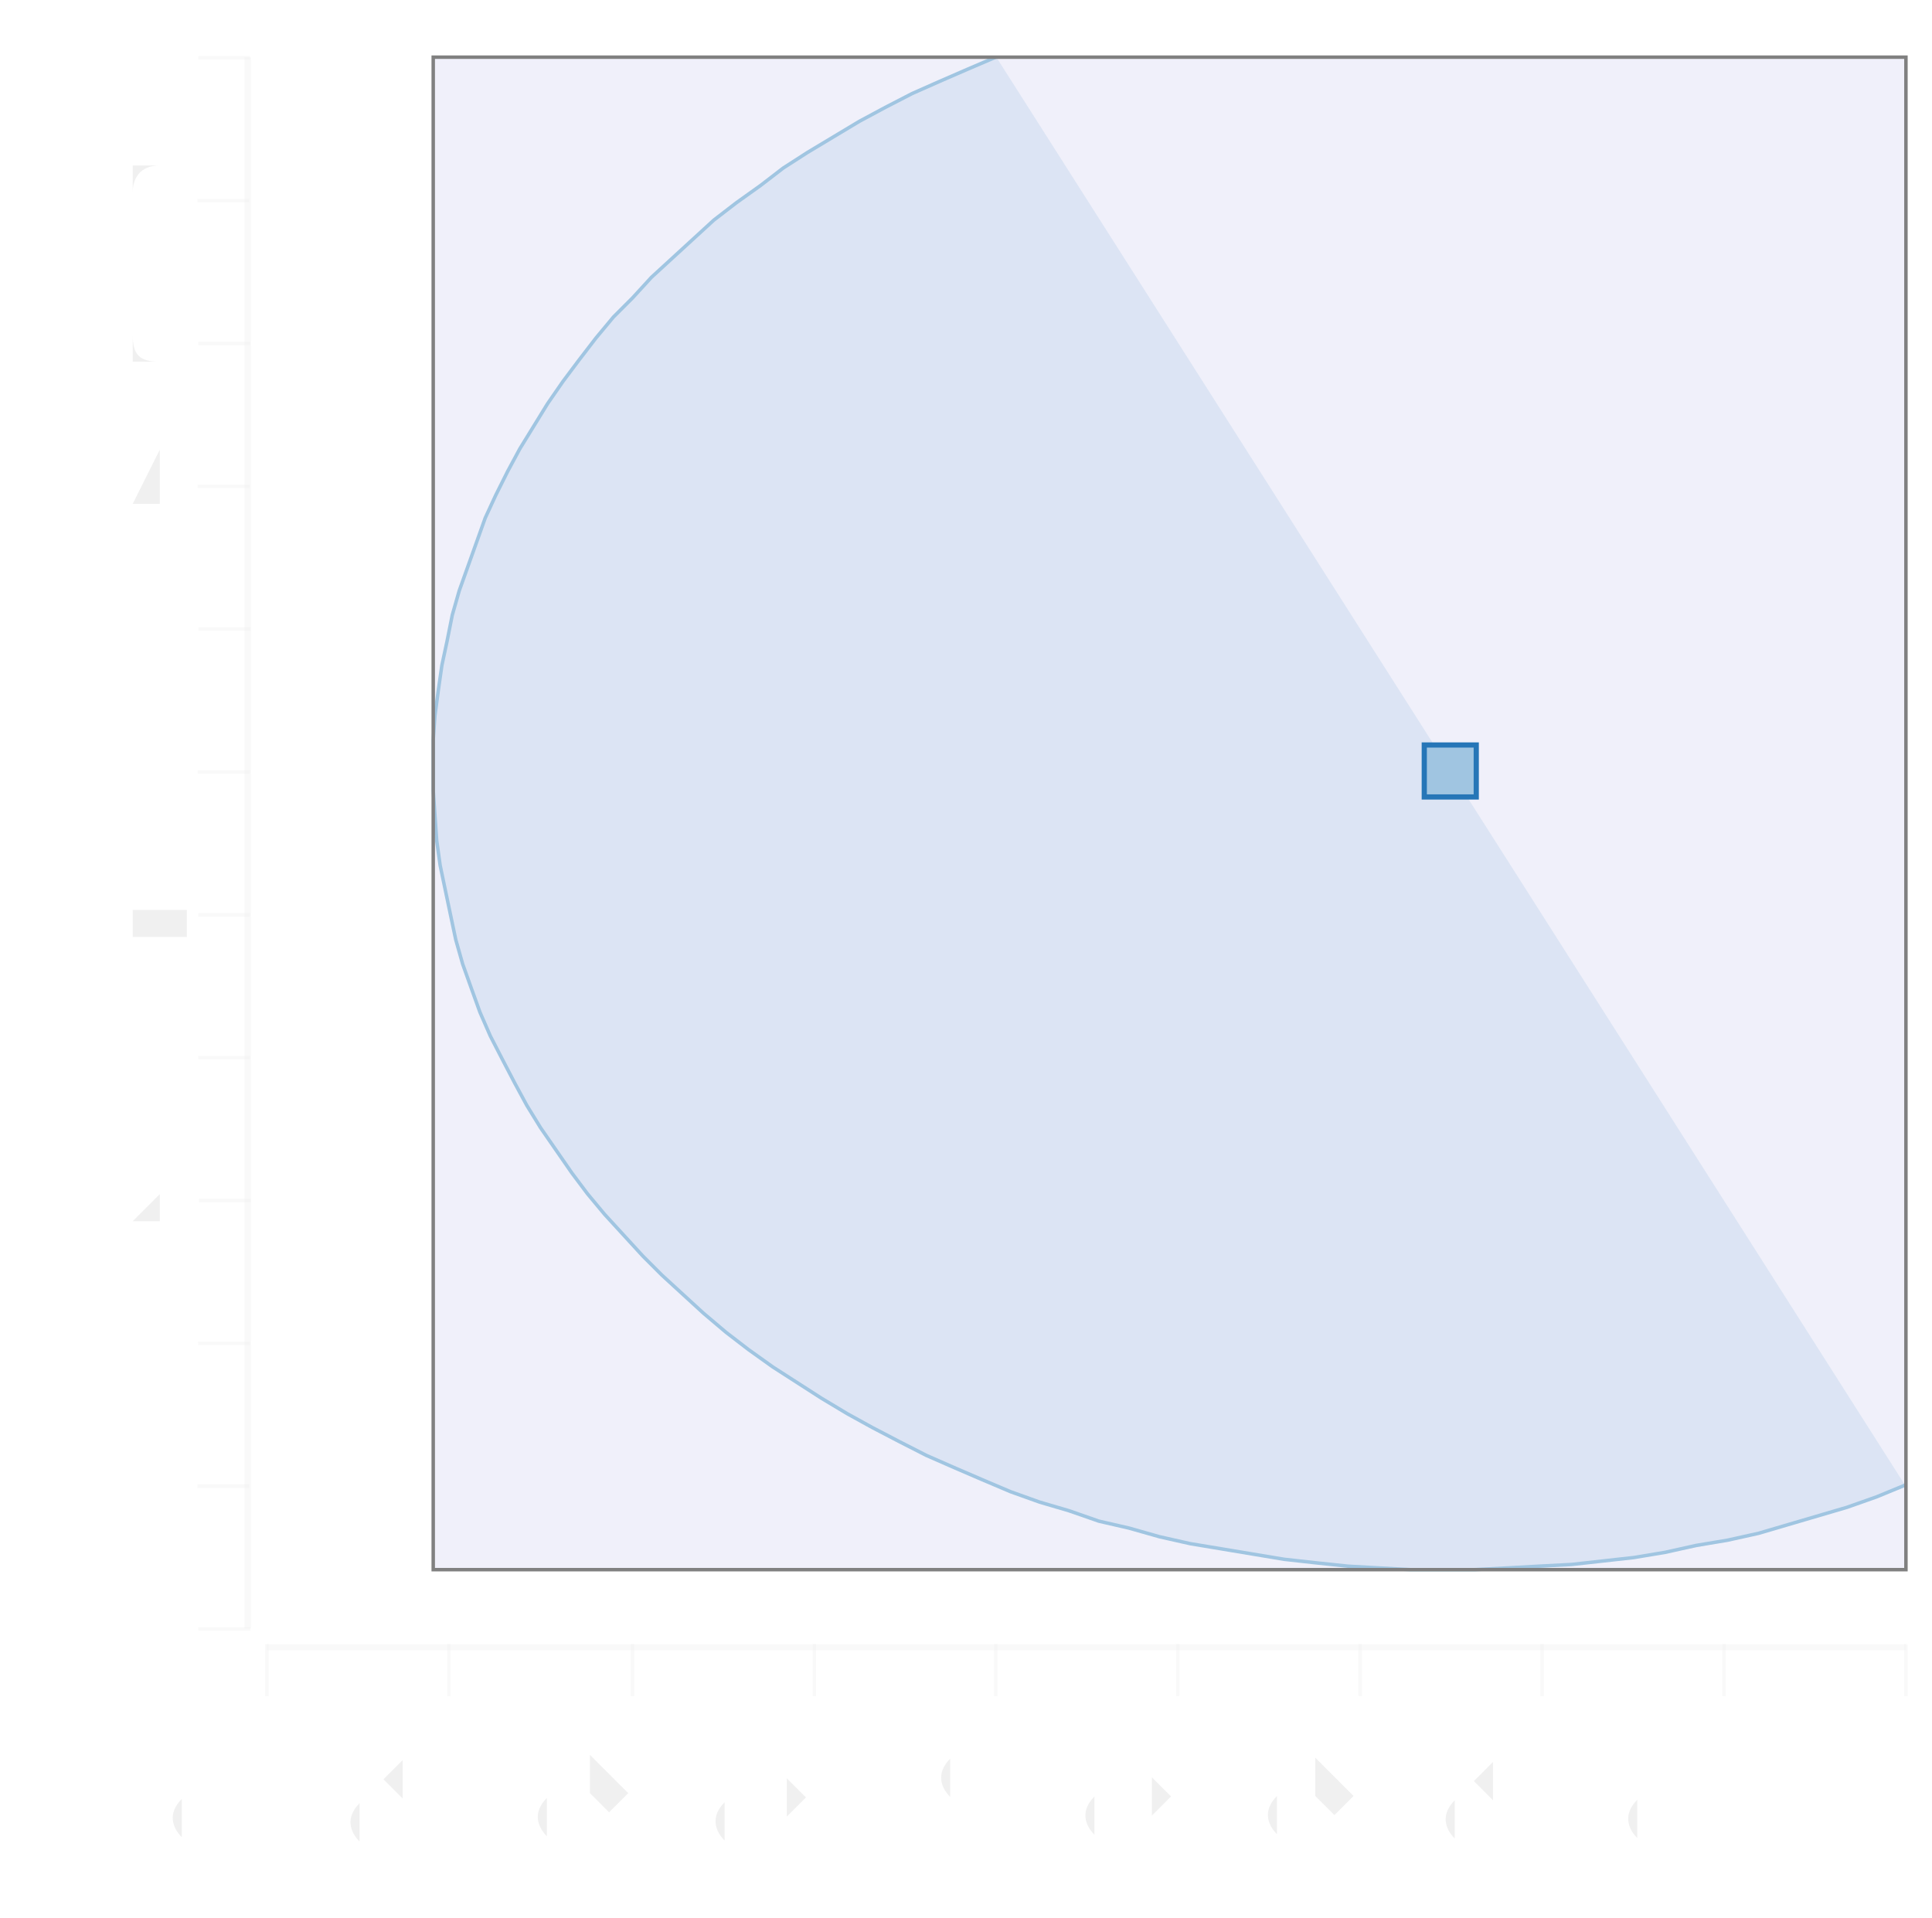
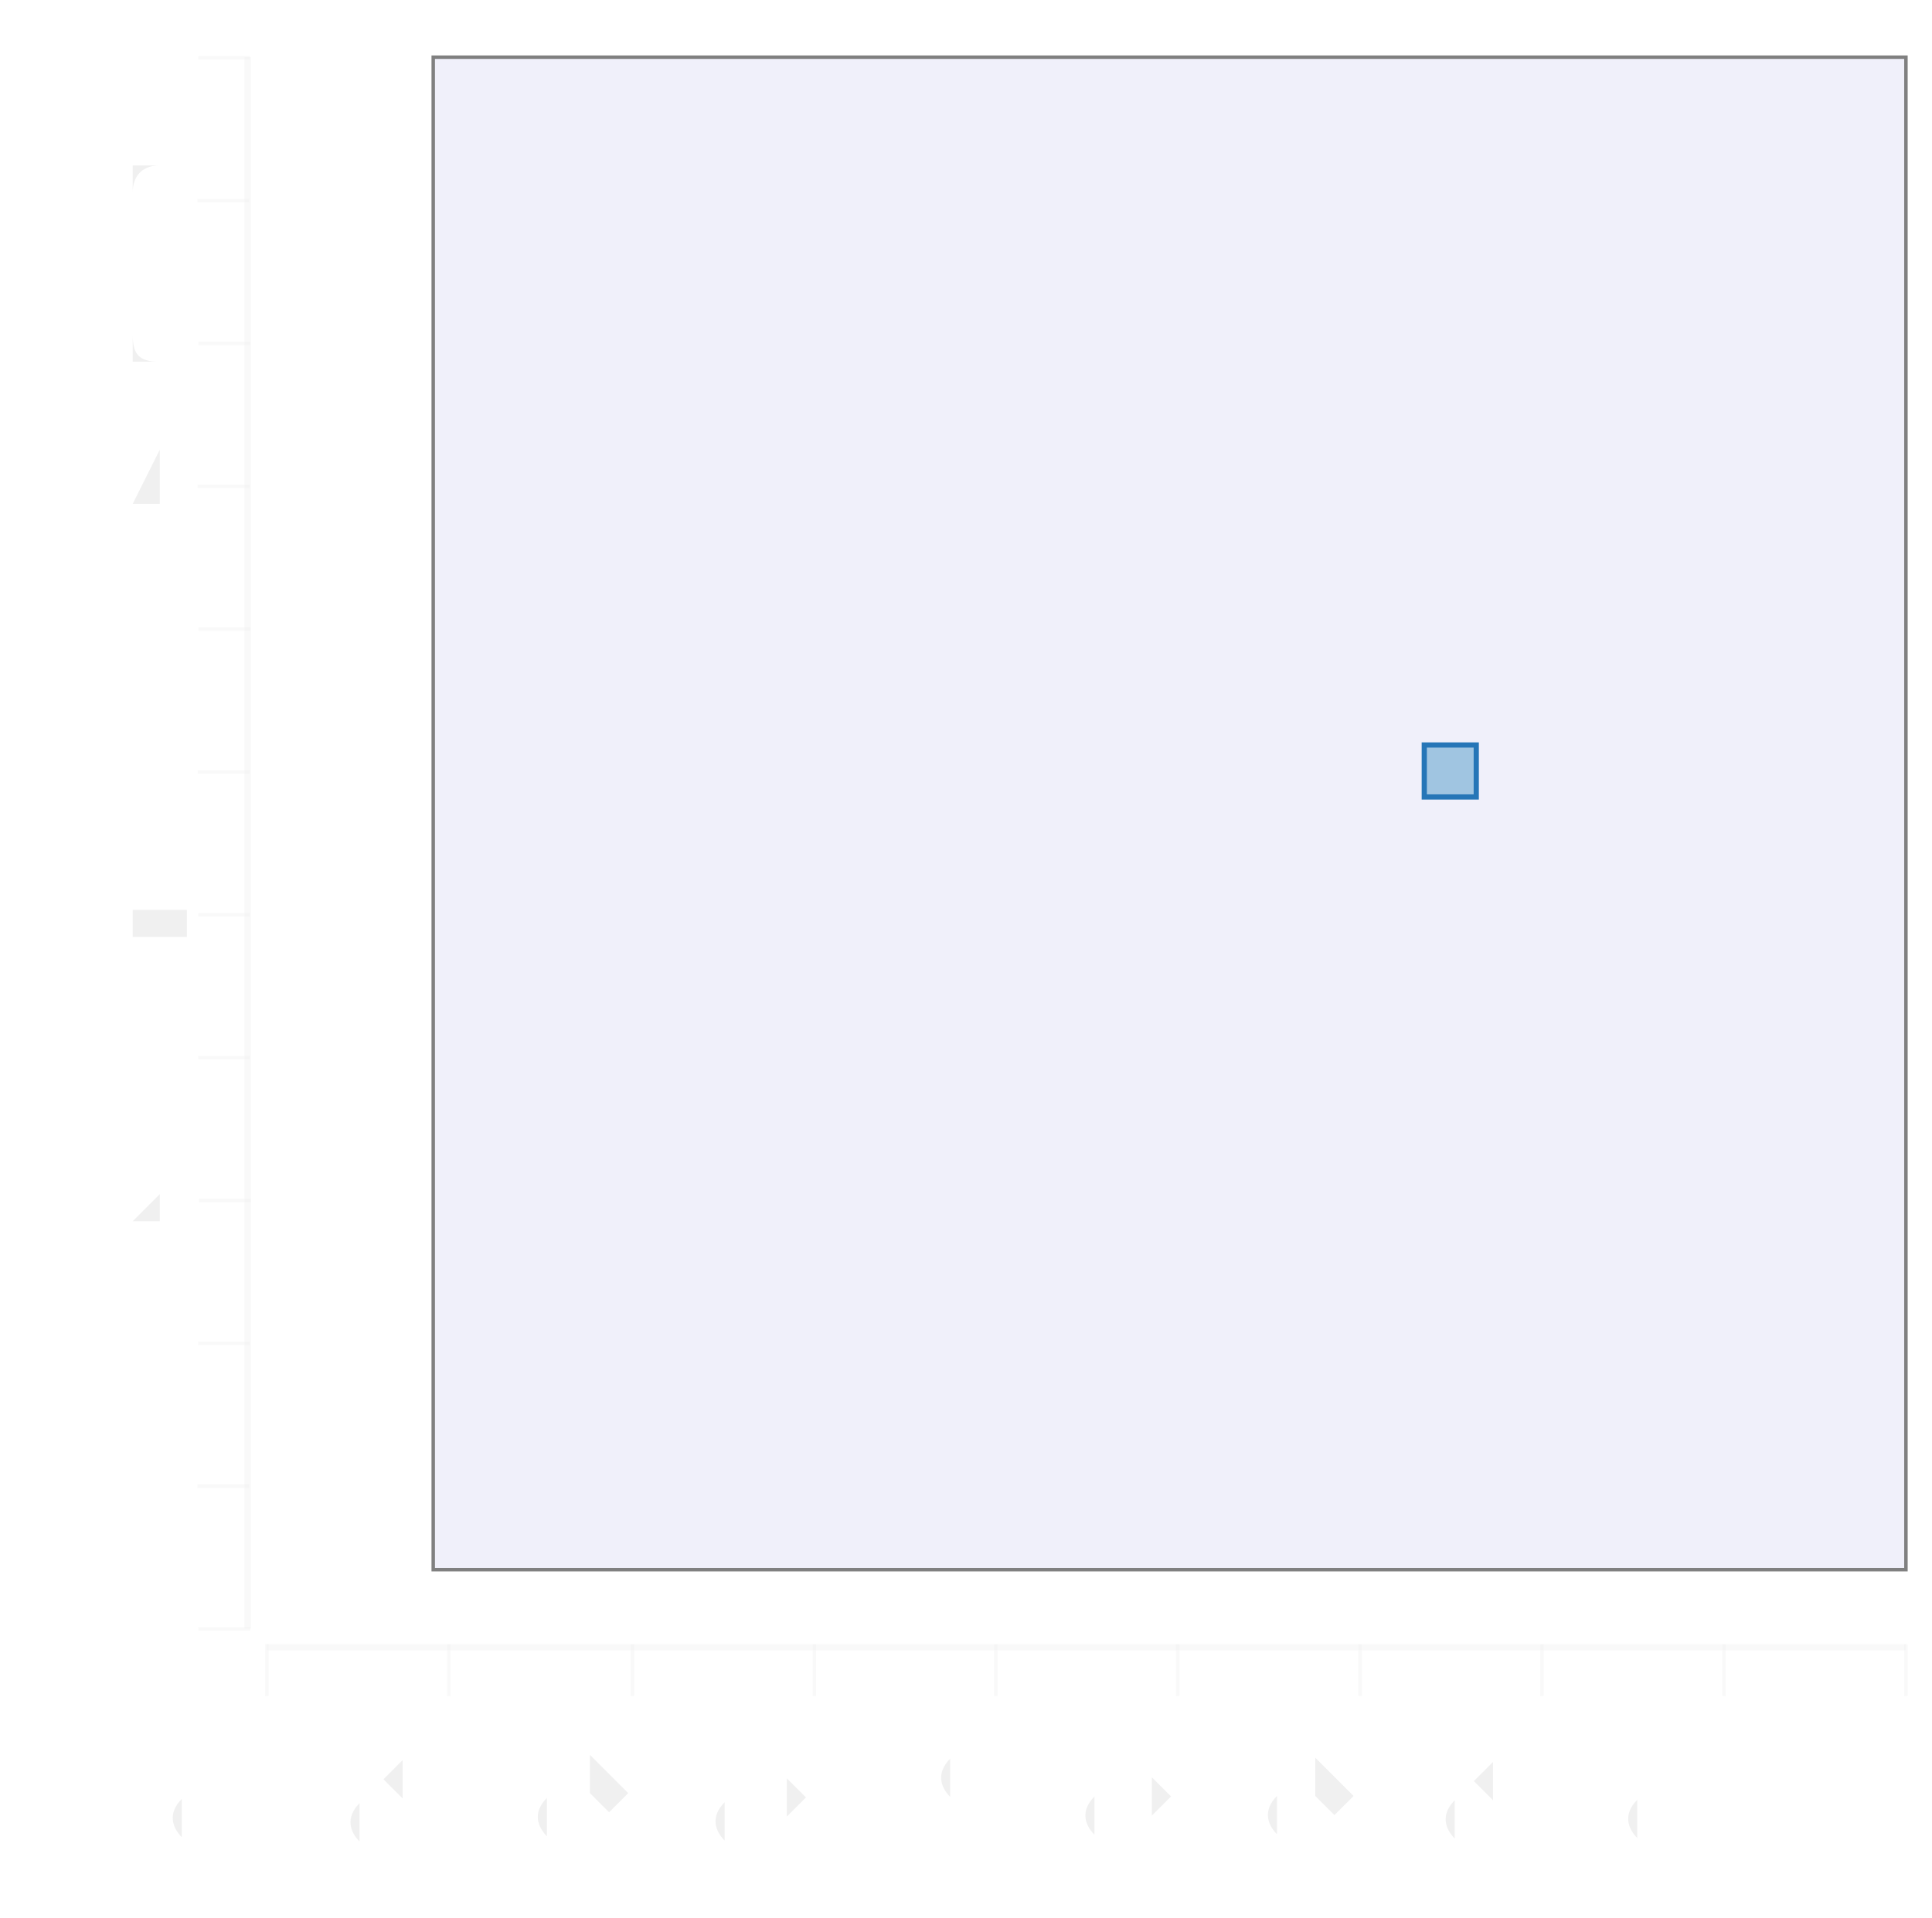
<svg xmlns="http://www.w3.org/2000/svg" width="302.191" viewBox="-0.6 -0.533 1.115 1.107" height="300.0">
  <style>svg {
  color-scheme: light dark;
}
@media (prefers-color-scheme:light) {
  svg {
    background-color: #0d0d0d;
  }
}</style>
  <g stroke-opacity="0.0" fill="#f0f0f0" stroke="#000000" stroke-width="0.0" fill-opacity="5.0e-2">
    <rect width="0.946" x="-0.446" y="-0.5" height="0.907" />
  </g>
  <g stroke-opacity="5.0e-2" fill="none" stroke="#f0f0f0" stroke-width="5.0e-3">
    <polyline points="-0.446,0.407 0.5,0.407" />
-   </g>
-   <g stroke-opacity="5.0e-2" fill="none" stroke="#f0f0f0" stroke-width="5.0e-3">
    <polyline points="-0.446,0.324 0.5,0.324" />
-   </g>
-   <g stroke-opacity="5.0e-2" fill="none" stroke="#f0f0f0" stroke-width="5.0e-3">
    <polyline points="-0.446,0.242 0.5,0.242" />
-   </g>
-   <g stroke-opacity="5.0e-2" fill="none" stroke="#f0f0f0" stroke-width="5.0e-3">
    <polyline points="-0.446,0.16 0.5,0.16" />
-   </g>
-   <g stroke-opacity="5.0e-2" fill="none" stroke="#f0f0f0" stroke-width="5.0e-3">
    <polyline points="-0.446,7.712205719279586e-2 0.5,7.712205719279586e-2" />
-   </g>
-   <g stroke-opacity="5.0e-2" fill="none" stroke="#f0f0f0" stroke-width="5.0e-3">
    <polyline points="-0.446,-5.323950977603409e-3 0.5,-5.323950977603409e-3" />
-   </g>
-   <g stroke-opacity="5.0e-2" fill="none" stroke="#f0f0f0" stroke-width="5.0e-3">
    <polyline points="-0.446,-8.77699591480029e-2 0.5,-8.77699591480029e-2" />
-   </g>
-   <g stroke-opacity="5.0e-2" fill="none" stroke="#f0f0f0" stroke-width="5.0e-3">
    <polyline points="-0.446,-0.17 0.5,-0.17" />
-   </g>
-   <g stroke-opacity="5.0e-2" fill="none" stroke="#f0f0f0" stroke-width="5.0e-3">
    <polyline points="-0.446,-0.253 0.5,-0.253" />
-   </g>
-   <g stroke-opacity="5.0e-2" fill="none" stroke="#f0f0f0" stroke-width="5.0e-3">
    <polyline points="-0.446,-0.335 0.5,-0.335" />
-   </g>
-   <g stroke-opacity="5.0e-2" fill="none" stroke="#f0f0f0" stroke-width="5.0e-3">
    <polyline points="-0.446,-0.418 0.5,-0.418" />
-   </g>
-   <g stroke-opacity="5.0e-2" fill="none" stroke="#f0f0f0" stroke-width="5.0e-3">
    <polyline points="-0.446,-0.5 0.5,-0.5" />
  </g>
  <g fill="#f0f0f0" stroke="none" stroke-width="0.0" font-size="5.0e-2" fill-opacity="1.0" text-anchor="end">
    <text x="-0.5" y="0.42">-0.1</text>
  </g>
  <g fill="#f0f0f0" stroke="none" stroke-width="0.0" font-size="5.0e-2" fill-opacity="1.0" text-anchor="end">
    <text x="-0.5" y="0.338">0</text>
  </g>
  <g fill="#f0f0f0" stroke="none" stroke-width="0.0" font-size="5.0e-2" fill-opacity="1.0" text-anchor="end">
    <text x="-0.5" y="0.255">0.1</text>
  </g>
  <g fill="#f0f0f0" stroke="none" stroke-width="0.0" font-size="5.0e-2" fill-opacity="1.0" text-anchor="end">
    <text x="-0.5" y="0.173">0.2</text>
  </g>
  <g fill="#f0f0f0" stroke="none" stroke-width="0.0" font-size="5.0e-2" fill-opacity="1.0" text-anchor="end">
    <text x="-0.5" y="9.027219549597465e-2">0.3</text>
  </g>
  <g fill="#f0f0f0" stroke="none" stroke-width="0.0" font-size="5.0e-2" fill-opacity="1.0" text-anchor="end">
    <text x="-0.5" y="7.826187325575218e-3">0.4</text>
  </g>
  <g fill="#f0f0f0" stroke="none" stroke-width="0.0" font-size="5.0e-2" fill-opacity="1.0" text-anchor="end">
    <text x="-0.5" y="-7.461982084482444e-2">0.5</text>
  </g>
  <g fill="#f0f0f0" stroke="none" stroke-width="0.0" font-size="5.0e-2" fill-opacity="1.0" text-anchor="end">
    <text x="-0.5" y="-0.157">0.6</text>
  </g>
  <g fill="#f0f0f0" stroke="none" stroke-width="0.0" font-size="5.0e-2" fill-opacity="1.0" text-anchor="end">
    <text x="-0.5" y="-0.24">0.7</text>
  </g>
  <g fill="#f0f0f0" stroke="none" stroke-width="0.0" font-size="5.0e-2" fill-opacity="1.0" text-anchor="end">
    <text x="-0.5" y="-0.322">0.8</text>
  </g>
  <g fill="#f0f0f0" stroke="none" stroke-width="0.0" font-size="5.0e-2" fill-opacity="1.0" text-anchor="end">
    <text x="-0.5" y="-0.404">0.9</text>
  </g>
  <g fill="#f0f0f0" stroke="none" stroke-width="0.0" font-size="5.0e-2" fill-opacity="1.0" text-anchor="end">
    <text x="-0.5" y="-0.487">1</text>
  </g>
  <g stroke-opacity="0.4" fill="#f0f0f0" stroke="#f0f0f0" stroke-width="2.0e-3" fill-opacity="0.4">
    <g transform="rotate(-90.0, -0.470658, 0.4069061)">
      <polyline points="-0.471,0.422 -0.471,0.392" />
    </g>
    <g transform="rotate(-90.0, -0.470658, 0.3244601)">
      <polyline points="-0.471,0.339 -0.471,0.309" />
    </g>
    <g transform="rotate(-90.0, -0.470658, 0.2420141)">
      <polyline points="-0.471,0.257 -0.471,0.227" />
    </g>
    <g transform="rotate(-90.0, -0.470658, 0.1595681)">
      <polyline points="-0.471,0.175 -0.471,0.145" />
    </g>
    <g transform="rotate(-90.0, -0.470658, 7.712205719279586e-2)">
      <polyline points="-0.471,9.212205719279586e-2 -0.471,6.212205719279586e-2" />
    </g>
    <g transform="rotate(-90.0, -0.470658, -5.323950977603409e-3)">
      <polyline points="-0.471,9.67604902239659e-3 -0.471,-2.032395097760341e-2" />
    </g>
    <g transform="rotate(-90.0, -0.470658, -8.77699591480029e-2)">
      <polyline points="-0.471,-7.27699591480029e-2 -0.471,-0.103" />
    </g>
    <g transform="rotate(-90.0, -0.470658, -0.170216)">
      <polyline points="-0.471,-0.155 -0.471,-0.185" />
    </g>
    <g transform="rotate(-90.0, -0.470658, -0.252662)">
      <polyline points="-0.471,-0.238 -0.471,-0.268" />
    </g>
    <g transform="rotate(-90.0, -0.470658, -0.335108)">
      <polyline points="-0.471,-0.32 -0.471,-0.35" />
    </g>
    <g transform="rotate(-90.0, -0.470658, -0.417554)">
      <polyline points="-0.471,-0.403 -0.471,-0.433" />
    </g>
    <g transform="rotate(-90.0, -0.470658, -0.5)">
      <polyline points="-0.471,-0.485 -0.471,-0.515" />
    </g>
  </g>
  <g stroke-opacity="0.0" fill="#f0f0f0" stroke="#000000" stroke-width="0.0" fill-opacity="0.4">
    <rect width="3.782398608077331e-3" x="-0.459" y="-0.5" height="0.907" />
  </g>
  <g stroke-opacity="5.0e-2" fill="none" stroke="#f0f0f0" stroke-width="5.0e-3">
    <polyline points="-0.446,0.407 -0.446,-0.5" />
-   </g>
-   <g stroke-opacity="5.0e-2" fill="none" stroke="#f0f0f0" stroke-width="5.0e-3">
    <polyline points="-0.341,0.407 -0.341,-0.5" />
-   </g>
-   <g stroke-opacity="5.0e-2" fill="none" stroke="#f0f0f0" stroke-width="5.0e-3">
    <polyline points="-0.235,0.407 -0.235,-0.5" />
-   </g>
-   <g stroke-opacity="5.0e-2" fill="none" stroke="#f0f0f0" stroke-width="5.0e-3">
    <polyline points="-0.13,0.407 -0.13,-0.5" />
-   </g>
-   <g stroke-opacity="5.0e-2" fill="none" stroke="#f0f0f0" stroke-width="5.0e-3">
    <polyline points="-2.533314001073772e-2,0.407 -2.533314001073772e-2,-0.5" />
-   </g>
-   <g stroke-opacity="5.0e-2" fill="none" stroke="#f0f0f0" stroke-width="5.0e-3">
    <polyline points="7.973348799140978e-2,0.407 7.973348799140978e-2,-0.5" />
-   </g>
-   <g stroke-opacity="5.0e-2" fill="none" stroke="#f0f0f0" stroke-width="5.0e-3">
    <polyline points="0.185,0.407 0.185,-0.5" />
-   </g>
-   <g stroke-opacity="5.0e-2" fill="none" stroke="#f0f0f0" stroke-width="5.0e-3">
    <polyline points="0.29,0.407 0.29,-0.5" />
-   </g>
-   <g stroke-opacity="5.0e-2" fill="none" stroke="#f0f0f0" stroke-width="5.0e-3">
    <polyline points="0.395,0.407 0.395,-0.5" />
-   </g>
-   <g stroke-opacity="5.0e-2" fill="none" stroke="#f0f0f0" stroke-width="5.0e-3">
    <polyline points="0.5,0.407 0.5,-0.5" />
  </g>
  <g fill="#f0f0f0" stroke="none" stroke-width="0.0" font-size="4.158620689655172e-2" fill-opacity="1.0" text-anchor="end">
    <text x="-0.446" y="0.5" transform="rotate(-45.0, -0.4455997, 0.5)">-0.8</text>
  </g>
  <g fill="#f0f0f0" stroke="none" stroke-width="0.0" font-size="4.158620689655172e-2" fill-opacity="1.0" text-anchor="end">
    <text x="-0.341" y="0.5" transform="rotate(-45.0, -0.340533, 0.5)">-0.6</text>
  </g>
  <g fill="#f0f0f0" stroke="none" stroke-width="0.0" font-size="4.158620689655172e-2" fill-opacity="1.0" text-anchor="end">
    <text x="-0.235" y="0.5" transform="rotate(-45.0, -0.2354664, 0.5)">-0.4</text>
  </g>
  <g fill="#f0f0f0" stroke="none" stroke-width="0.0" font-size="4.158620689655172e-2" fill-opacity="1.0" text-anchor="end">
    <text x="-0.13" y="0.5" transform="rotate(-45.0, -0.1303998, 0.5)">-0.2</text>
  </g>
  <g fill="#f0f0f0" stroke="none" stroke-width="0.0" font-size="4.158620689655172e-2" fill-opacity="1.0" text-anchor="end">
    <text x="-2.533314001073772e-2" y="0.5" transform="rotate(-45.0, -2.533314001073772e-2, 0.5)">0</text>
  </g>
  <g fill="#f0f0f0" stroke="none" stroke-width="0.0" font-size="4.158620689655172e-2" fill-opacity="1.0" text-anchor="end">
    <text x="7.973348799140978e-2" y="0.5" transform="rotate(-45.0, 7.973348799140978e-2, 0.5)">0.2</text>
  </g>
  <g fill="#f0f0f0" stroke="none" stroke-width="0.0" font-size="4.158620689655172e-2" fill-opacity="1.0" text-anchor="end">
    <text x="0.185" y="0.5" transform="rotate(-45.0, 0.1848001, 0.5)">0.4</text>
  </g>
  <g fill="#f0f0f0" stroke="none" stroke-width="0.0" font-size="4.158620689655172e-2" fill-opacity="1.0" text-anchor="end">
    <text x="0.29" y="0.5" transform="rotate(-45.0, 0.2898667, 0.5)">0.6</text>
  </g>
  <g fill="#f0f0f0" stroke="none" stroke-width="0.0" font-size="4.158620689655172e-2" fill-opacity="1.0" text-anchor="end">
    <text x="0.395" y="0.5" transform="rotate(-45.0, 0.3949334, 0.5)">0.8</text>
  </g>
  <g fill="#f0f0f0" stroke="none" stroke-width="0.0" font-size="4.158620689655172e-2" fill-opacity="1.0" text-anchor="end">
    <text x="0.5" y="0.5" transform="rotate(-45.0, 0.5, 0.5)">1</text>
  </g>
  <g stroke-opacity="0.4" fill="#f0f0f0" stroke="#f0f0f0" stroke-width="2.0e-3" fill-opacity="0.4">
    <polyline points="-0.446,0.446 -0.446,0.416" />
    <polyline points="-0.341,0.446 -0.341,0.416" />
    <polyline points="-0.235,0.446 -0.235,0.416" />
    <polyline points="-0.13,0.446 -0.13,0.416" />
    <polyline points="-2.533314001073772e-2,0.446 -2.533314001073772e-2,0.416" />
    <polyline points="7.973348799140978e-2,0.446 7.973348799140978e-2,0.416" />
    <polyline points="0.185,0.446 0.185,0.416" />
    <polyline points="0.29,0.446 0.29,0.416" />
    <polyline points="0.395,0.446 0.395,0.416" />
    <polyline points="0.5,0.446 0.5,0.416" />
  </g>
  <g stroke-opacity="0.0" fill="#f0f0f0" stroke="#000000" stroke-width="0.0" fill-opacity="0.4">
    <rect width="0.946" x="-0.446" y="0.416" height="3.6276243594975943e-3" />
  </g>
-   <g stroke-opacity="0.0" fill="#1f78b5" stroke="#000000" stroke-width="1.0e-2" fill-opacity="0.1">
-     <path d="M 0.5,0.325 A 0.525 0.412 -0.0 0 1 -0.025,-0.5" />
-   </g>
+   <g stroke-opacity="0.0" fill="#1f78b5" stroke="#000000" stroke-width="1.0e-2" fill-opacity="0.1" />
  <g stroke-opacity="1.0" fill="none" stroke="#a6cfe3" stroke-width="2.0e-3">
-     <polyline points="0.5,0.324 0.483,0.331 0.466,0.337 0.449,0.342 0.432,0.347 0.415,0.352 0.397,0.356 0.379,0.359 0.361,0.363 0.343,0.366 0.325,0.368 0.307,0.37 0.288,0.371 0.27,0.372 0.251,0.373 0.233,0.373 0.214,0.373 0.196,0.372 0.178,0.371 0.159,0.369 0.141,0.367 0.123,0.364 0.105,0.361 8.695349529893737e-2,0.358 6.91938407604924e-2,0.354 5.16001197000544e-2,0.349 3.4189694995966025e-2,0.345 1.6979748635198022e-2,0.339 -1.2735243196226875e-5,0.334 -1.677098710937719e-2,0.328 -3.327846859221828e-2,0.321 -4.951888880068217e-2,0.314 -6.547622040096385e-2,0.307 -8.11347154335329e-2,0.299 -9.647892085446813e-2,0.291 -0.111,0.283 -0.126,0.274 -0.14,0.265 -0.154,0.256 -0.168,0.246 -0.181,0.236 -0.194,0.225 -0.206,0.214 -0.218,0.203 -0.229,0.192 -0.24,0.18 -0.251,0.168 -0.261,0.156 -0.27,0.144 -0.279,0.131 -0.288,0.118 -0.296,0.105 -0.303,9.205419998434006e-2 -0.31,7.863603981603812e-2 -0.317,6.505365701725652e-2 -0.323,5.132045575982125e-2 -0.328,3.744998905516522e-2 -0.333,2.345594537914475e-2 -0.337,9.352135163164521e-3 -0.34,-4.847522835048301e-3 -0.343,-1.9129015267579152e-2 -0.346,-3.347824802580801e-2 -0.348,-4.7881060149592924e-2 -0.349,-6.2323237802426434e-2 -0.35,-7.679052829877775e-2 -0.35,-9.12686541697727e-2 -0.35,-0.106 -0.349,-0.12 -0.347,-0.135 -0.345,-0.149 -0.342,-0.163 -0.339,-0.178 -0.335,-0.192 -0.33,-0.206 -0.325,-0.22 -0.32,-0.234 -0.314,-0.247 -0.307,-0.261 -0.3,-0.274 -0.292,-0.287 -0.284,-0.3 -0.275,-0.313 -0.266,-0.325 -0.256,-0.338 -0.246,-0.35 -0.235,-0.361 -0.224,-0.373 -0.212,-0.384 -0.2,-0.395 -0.188,-0.406 -0.175,-0.416 -0.161,-0.426 -0.148,-0.436 -0.134,-0.445 -0.119,-0.454 -0.104,-0.463 -8.910363600167909e-2,-0.471 -7.360563162427924e-2,-0.479 -5.780076793187067e-2,-0.486 -4.170464241656818e-2,-0.493 -2.533314001073772e-2,-0.5" />
+     <polyline points="0.5,0.324" />
+     <polyline points="0.483,0.331" />
+     <polyline points="0.466,0.337" />
+     <polyline points="0.449,0.342" />
+     <polyline points="0.432,0.347" />
+     <polyline points="0.415,0.352" />
+     <polyline points="0.397,0.356" />
+     <polyline points="0.379,0.359" />
+     <polyline points="0.361,0.363" />
+     <polyline points="0.343,0.366" />
+     <polyline points="0.325,0.368" />
+     <polyline points="0.307,0.37" />
+     <polyline points="0.288,0.371" />
+     <polyline points="0.27,0.372" />
+     <polyline points="0.251,0.373" />
+     <polyline points="0.233,0.373" />
+     <polyline points="0.214,0.373" />
+     <polyline points="0.196,0.372" />
+     <polyline points="0.178,0.371" />
+     <polyline points="0.159,0.369" />
+     <polyline points="0.141,0.367" />
+     <polyline points="0.123,0.364" />
+     <polyline points="0.105,0.361" />
+     <polyline points="8.695349529893737e-2,0.358" />
+     <polyline points="6.91938407604924e-2,0.354" />
+     <polyline points="5.16001197000544e-2,0.349" />
+     <polyline points="3.4189694995966025e-2,0.345" />
+     <polyline points="1.6979748635198022e-2,0.339" />
+     <polyline points="-1.2735243196226875e-5,0.334" />
+     <polyline points="-1.677098710937719e-2,0.328" />
+     <polyline points="-3.327846859221828e-2,0.321" />
+     <polyline points="-4.951888880068217e-2,0.314" />
+     <polyline points="-6.547622040096385e-2,0.307" />
+     <polyline points="-8.11347154335329e-2,0.299" />
+     <polyline points="-9.647892085446813e-2,0.291" />
+     <polyline points="-0.111,0.283" />
+     <polyline points="-0.126,0.274" />
+     <polyline points="-0.14,0.265" />
+     <polyline points="-0.154,0.256" />
+     <polyline points="-0.168,0.246" />
+     <polyline points="-0.181,0.236" />
+     <polyline points="-0.194,0.225" />
+     <polyline points="-0.206,0.214" />
+     <polyline points="-0.218,0.203" />
+     <polyline points="-0.229,0.192" />
+     <polyline points="-0.24,0.18" />
+     <polyline points="-0.251,0.168" />
+     <polyline points="-0.261,0.156" />
+     <polyline points="-0.27,0.144" />
+     <polyline points="-0.279,0.131" />
+     <polyline points="-0.288,0.118" />
+     <polyline points="-0.296,0.105" />
+     <polyline points="-0.303,9.205419998434006e-2" />
+     <polyline points="-0.31,7.863603981603812e-2" />
+     <polyline points="-0.317,6.505365701725652e-2" />
+     <polyline points="-0.323,5.132045575982125e-2" />
+     <polyline points="-0.328,3.744998905516522e-2" />
+     <polyline points="-0.333,2.345594537914475e-2" />
+     <polyline points="-0.337,9.352135163164521e-3" />
+     <polyline points="-0.34,-4.847522835048301e-3" />
+     <polyline points="-0.343,-1.9129015267579152e-2" />
+     <polyline points="-0.346,-3.347824802580801e-2" />
+     <polyline points="-0.348,-4.7881060149592924e-2" />
+     <polyline points="-0.349,-6.2323237802426434e-2" />
+     <polyline points="-0.35,-7.679052829877775e-2" />
+     <polyline points="-0.35,-9.12686541697727e-2" />
+     <polyline points="-0.35,-0.106" />
+     <polyline points="-0.349,-0.12" />
+     <polyline points="-0.347,-0.135" />
+     <polyline points="-0.345,-0.149" />
+     <polyline points="-0.342,-0.163" />
+     <polyline points="-0.339,-0.178" />
+     <polyline points="-0.335,-0.192" />
+     <polyline points="-0.33,-0.206" />
+     <polyline points="-0.325,-0.22" />
+     <polyline points="-0.32,-0.234" />
+     <polyline points="-0.314,-0.247" />
+     <polyline points="-0.307,-0.261" />
+     <polyline points="-0.3,-0.274" />
+     <polyline points="-0.292,-0.287" />
+     <polyline points="-0.284,-0.3" />
+     <polyline points="-0.275,-0.313" />
+     <polyline points="-0.266,-0.325" />
+     <polyline points="-0.256,-0.338" />
+     <polyline points="-0.246,-0.35" />
+     <polyline points="-0.235,-0.361" />
+     <polyline points="-0.224,-0.373" />
+     <polyline points="-0.212,-0.384" />
+     <polyline points="-0.2,-0.395" />
+     <polyline points="-0.188,-0.406" />
+     <polyline points="-0.175,-0.416" />
+     <polyline points="-0.161,-0.426" />
+     <polyline points="-0.148,-0.436" />
+     <polyline points="-0.134,-0.445" />
+     <polyline points="-0.119,-0.454" />
+     <polyline points="-0.104,-0.463" />
+     <polyline points="-8.910363600167909e-2,-0.471" />
+     <polyline points="-7.360563162427924e-2,-0.479" />
+     <polyline points="-5.780076793187067e-2,-0.486" />
+     <polyline points="-4.170464241656818e-2,-0.493" />
+     <polyline points="-2.533314001073772e-2,-0.5" />
  </g>
  <g stroke-opacity="1.0" fill="#a6cfe3" stroke="#1f78b5" stroke-width="3.0e-3" fill-opacity="1.0">
    <rect width="3.0000000000000027e-2" x="0.222" y="-0.103" height="3.0e-2" />
  </g>
  <g stroke-opacity="1.0" fill="#6666cc" stroke="#808080" stroke-width="2.0e-3" fill-opacity="0.1">
    <rect width="0.85" x="-0.35" y="-0.5" height="0.873" />
  </g>
  <g />
</svg>
